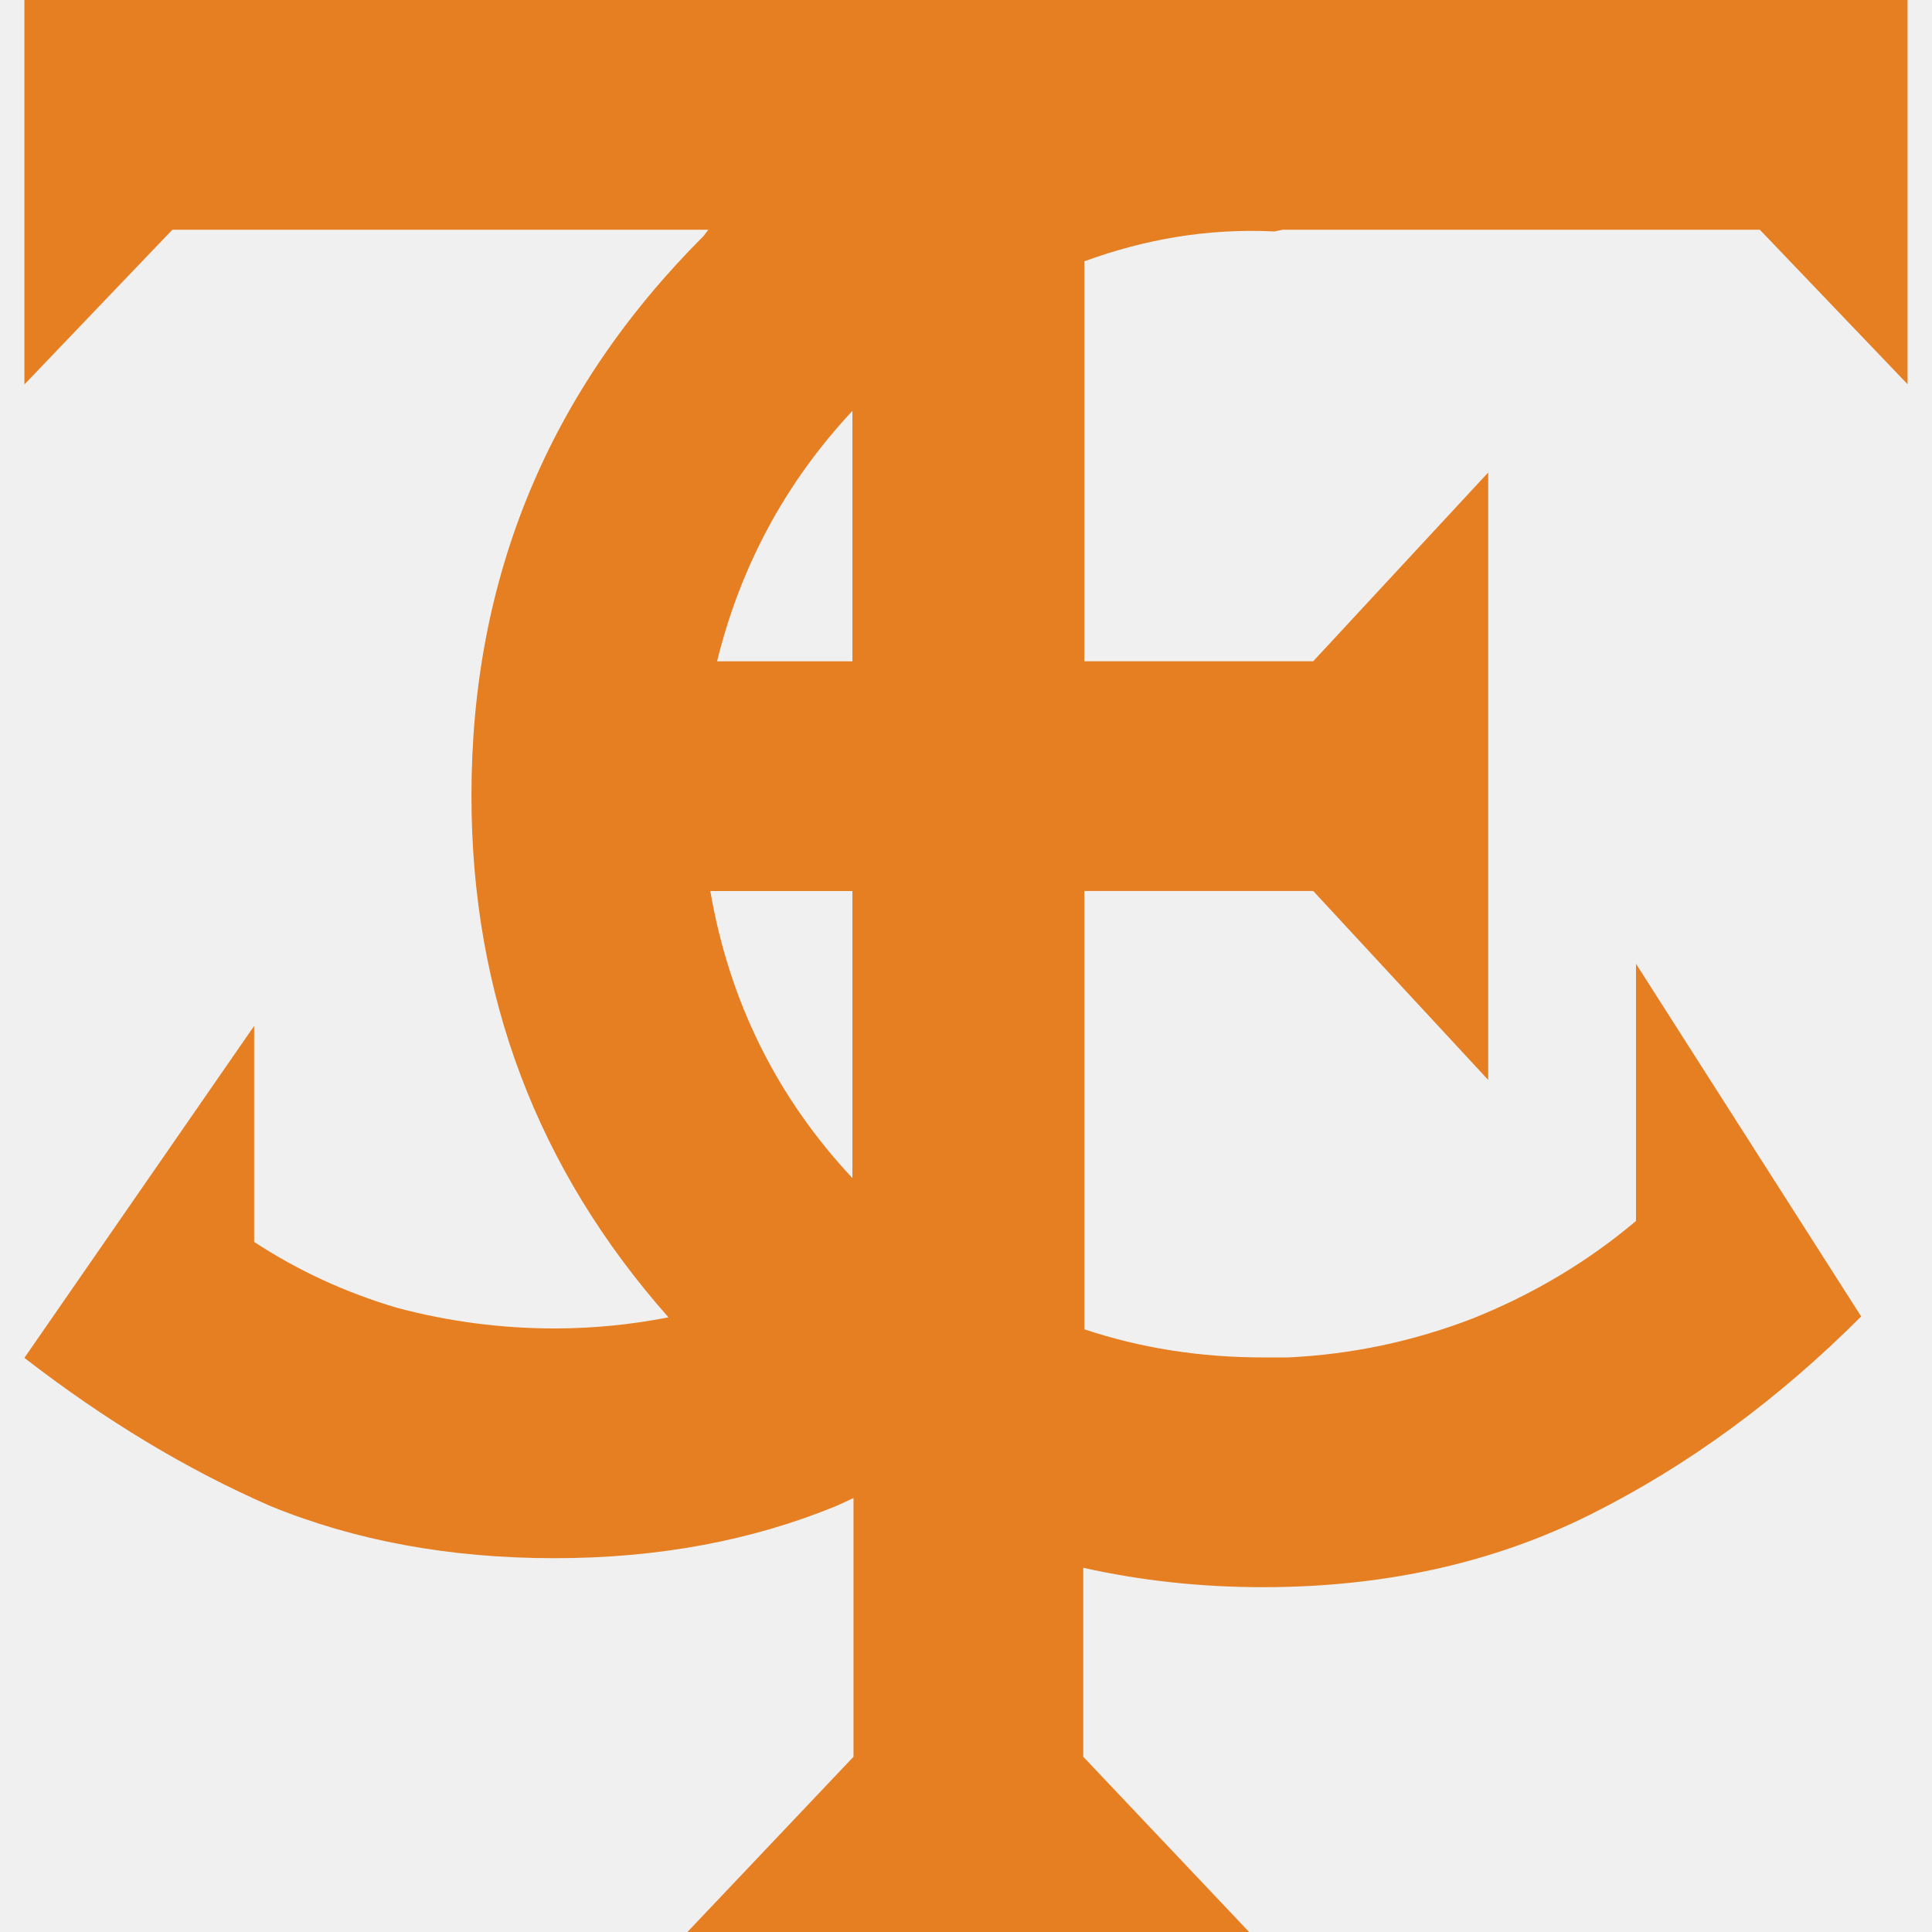
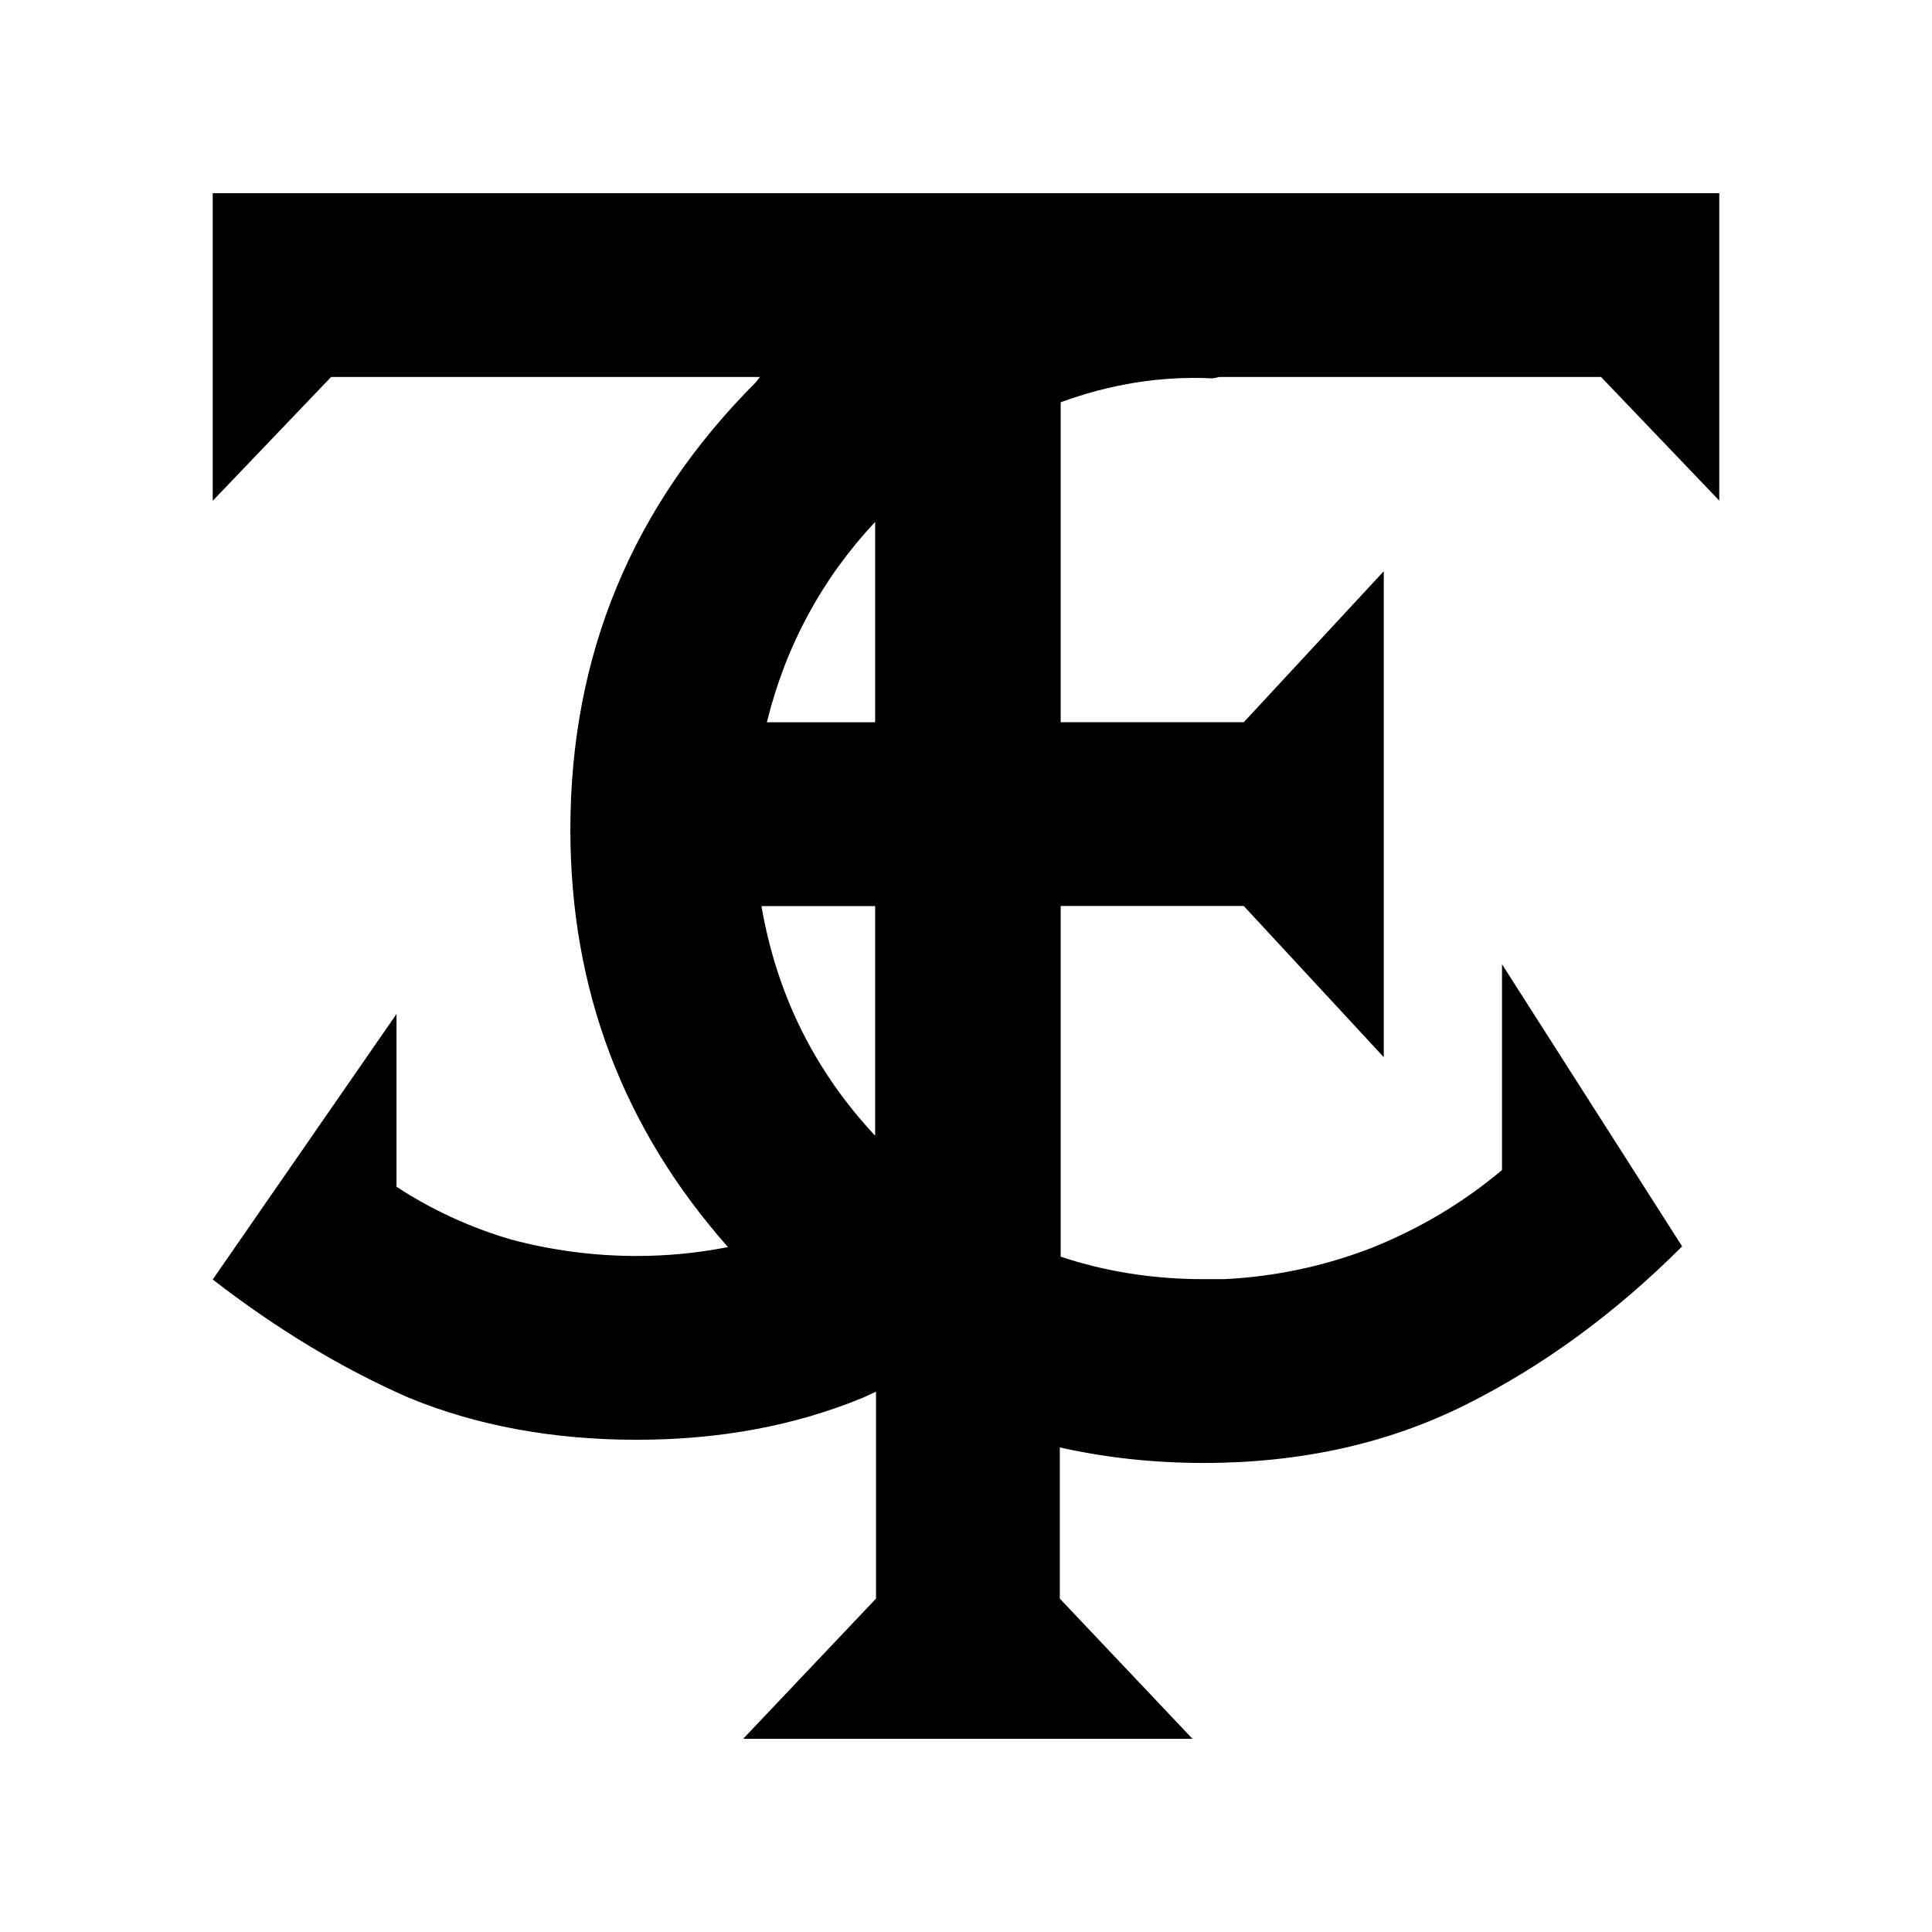
- <svg xmlns="http://www.w3.org/2000/svg" width="48px" height="48px" id="svg3985" version="1.1">
+ <svg xmlns="http://www.w3.org/2000/svg" width="60" height="60" id="svg3985" version="1.1">
  <defs id="defs3987" />
-   <g id="layer1">
-     <path style="font-size:600px;font-style:normal;font-variant:normal;font-weight:normal;font-stretch:normal;fill:#e67e22;fill-opacity:1;stroke:none;font-family:FairfaxStation;-inkscape-font-specification:FairfaxStation" d="m 0.606,0 0,9.552 3.677,-3.845 13.316,0 c -0.04,0.053 -0.08,0.104 -0.119,0.157 -3.843,3.843 -5.767,8.476 -5.767,13.901 0,4.961 1.637,9.281 4.895,12.964 -0.924,0.181 -1.867,0.276 -2.832,0.276 -1.319,4e-6 -2.618,-0.17 -3.899,-0.509 -1.281,-0.377 -2.471,-0.925 -3.563,-1.641 l 0,-5.366 -5.708,8.247 c 1.997,1.545 4.031,2.773 6.103,3.677 2.11,0.866 4.467,1.3 7.067,1.3 2.562,-2e-6 4.898,-0.433 7.007,-1.3 0.142,-0.061 0.281,-0.131 0.422,-0.195 l 0,6.428 L 17.079,48 l 13.955,0 -4.121,-4.354 0,-4.695 c 1.427,0.319 2.915,0.482 4.468,0.482 3.014,0 5.728,-0.603 8.139,-1.809 2.411,-1.206 4.648,-2.845 6.72,-4.917 l -5.594,-8.762 0,6.39 c -1.206,1.017 -2.56,1.823 -4.067,2.426 -1.469,0.565 -2.994,0.889 -4.576,0.964 -0.113,3e-6 -0.228,3e-6 -0.341,0 -0.075,3e-6 -0.169,3e-6 -0.282,0 -1.567,10e-7 -3.047,-0.234 -4.44,-0.699 l 0,-10.89 5.686,0 4.348,4.695 0,-15.092 -4.348,4.69 -5.686,0 0,-9.937 c 1.479,-0.54 3.042,-0.824 4.722,-0.742 0.071,-0.014 0.136,-0.029 0.206,-0.043 l 11.854,0 3.671,3.839 0,-9.547 -16.608,0 -13.565,0 -16.614,0 z m 20.572,10.208 0,6.222 -3.363,0 c 0.589,-2.386 1.714,-4.458 3.363,-6.222 z m -3.531,11.93 3.531,0 0,7.132 c -1.877,-2.006 -3.057,-4.384 -3.531,-7.132 z" id="path2988" />
+   <g id="layer1" transform="translate(11.31428,5.691429)">
+     <rect style="color:#000000;display:inline;overflow:visible;visibility:visible;opacity:1;fill:#ffffff;fill-opacity:1;fill-rule:nonzero;stroke:none;stroke-width:0.1;stroke-linecap:butt;stroke-linejoin:miter;stroke-miterlimit:4;stroke-dasharray:none;stroke-dashoffset:0;stroke-opacity:1;marker:none;enable-background:accumulate" id="rect3334" width="60" height="60" x="-11.314" y="-5.691" />
+     <path style="font-style:normal;font-variant:normal;font-weight:normal;font-stretch:normal;font-size:600px;font-family:FairfaxStation;-inkscape-font-specification:FairfaxStation;fill:#000000;fill-opacity:1;stroke:none" d="m -4.708,0.309 0,9.552 3.677,-3.845 13.316,0 c -0.04,0.053 -0.08,0.104 -0.119,0.157 -3.843,3.843 -5.767,8.476 -5.767,13.901 0,4.961 1.637,9.281 4.895,12.964 -0.924,0.181 -1.867,0.276 -2.832,0.276 C 7.143,33.314 5.844,33.144 4.563,32.805 3.282,32.428 2.092,31.88 1,31.164 l 0,-5.366 -5.708,8.247 c 1.997,1.545 4.031,2.773 6.103,3.677 2.11,0.866 4.467,1.3 7.067,1.3 2.562,-2e-6 4.898,-0.433 7.007,-1.3 0.142,-0.061 0.281,-0.131 0.422,-0.195 l 0,6.428 -4.126,4.354 13.955,0 -4.121,-4.354 0,-4.695 c 1.427,0.319 2.915,0.482 4.468,0.482 3.014,0 5.728,-0.603 8.139,-1.809 2.411,-1.206 4.648,-2.845 6.72,-4.917 l -5.594,-8.762 0,6.39 c -1.206,1.017 -2.56,1.823 -4.067,2.426 -1.469,0.565 -2.994,0.889 -4.576,0.964 -0.113,3e-6 -0.228,3e-6 -0.341,0 -0.075,3e-6 -0.169,3e-6 -0.282,0 -1.567,10e-7 -3.047,-0.234 -4.44,-0.699 l 0,-10.89 5.686,0 4.348,4.695 0,-15.092 -4.348,4.69 -5.686,0 0,-9.937 c 1.479,-0.54 3.042,-0.824 4.722,-0.742 0.071,-0.014 0.136,-0.029 0.206,-0.043 l 11.854,0 3.671,3.839 0,-9.547 -16.608,0 -13.565,0 -16.614,0 z m 20.572,10.208 0,6.222 -3.363,0 c 0.589,-2.386 1.714,-4.458 3.363,-6.222 z m -3.531,11.93 3.531,0 0,7.132 c -1.877,-2.006 -3.057,-4.384 -3.531,-7.132 z" id="path2988" />
  </g>
</svg>
